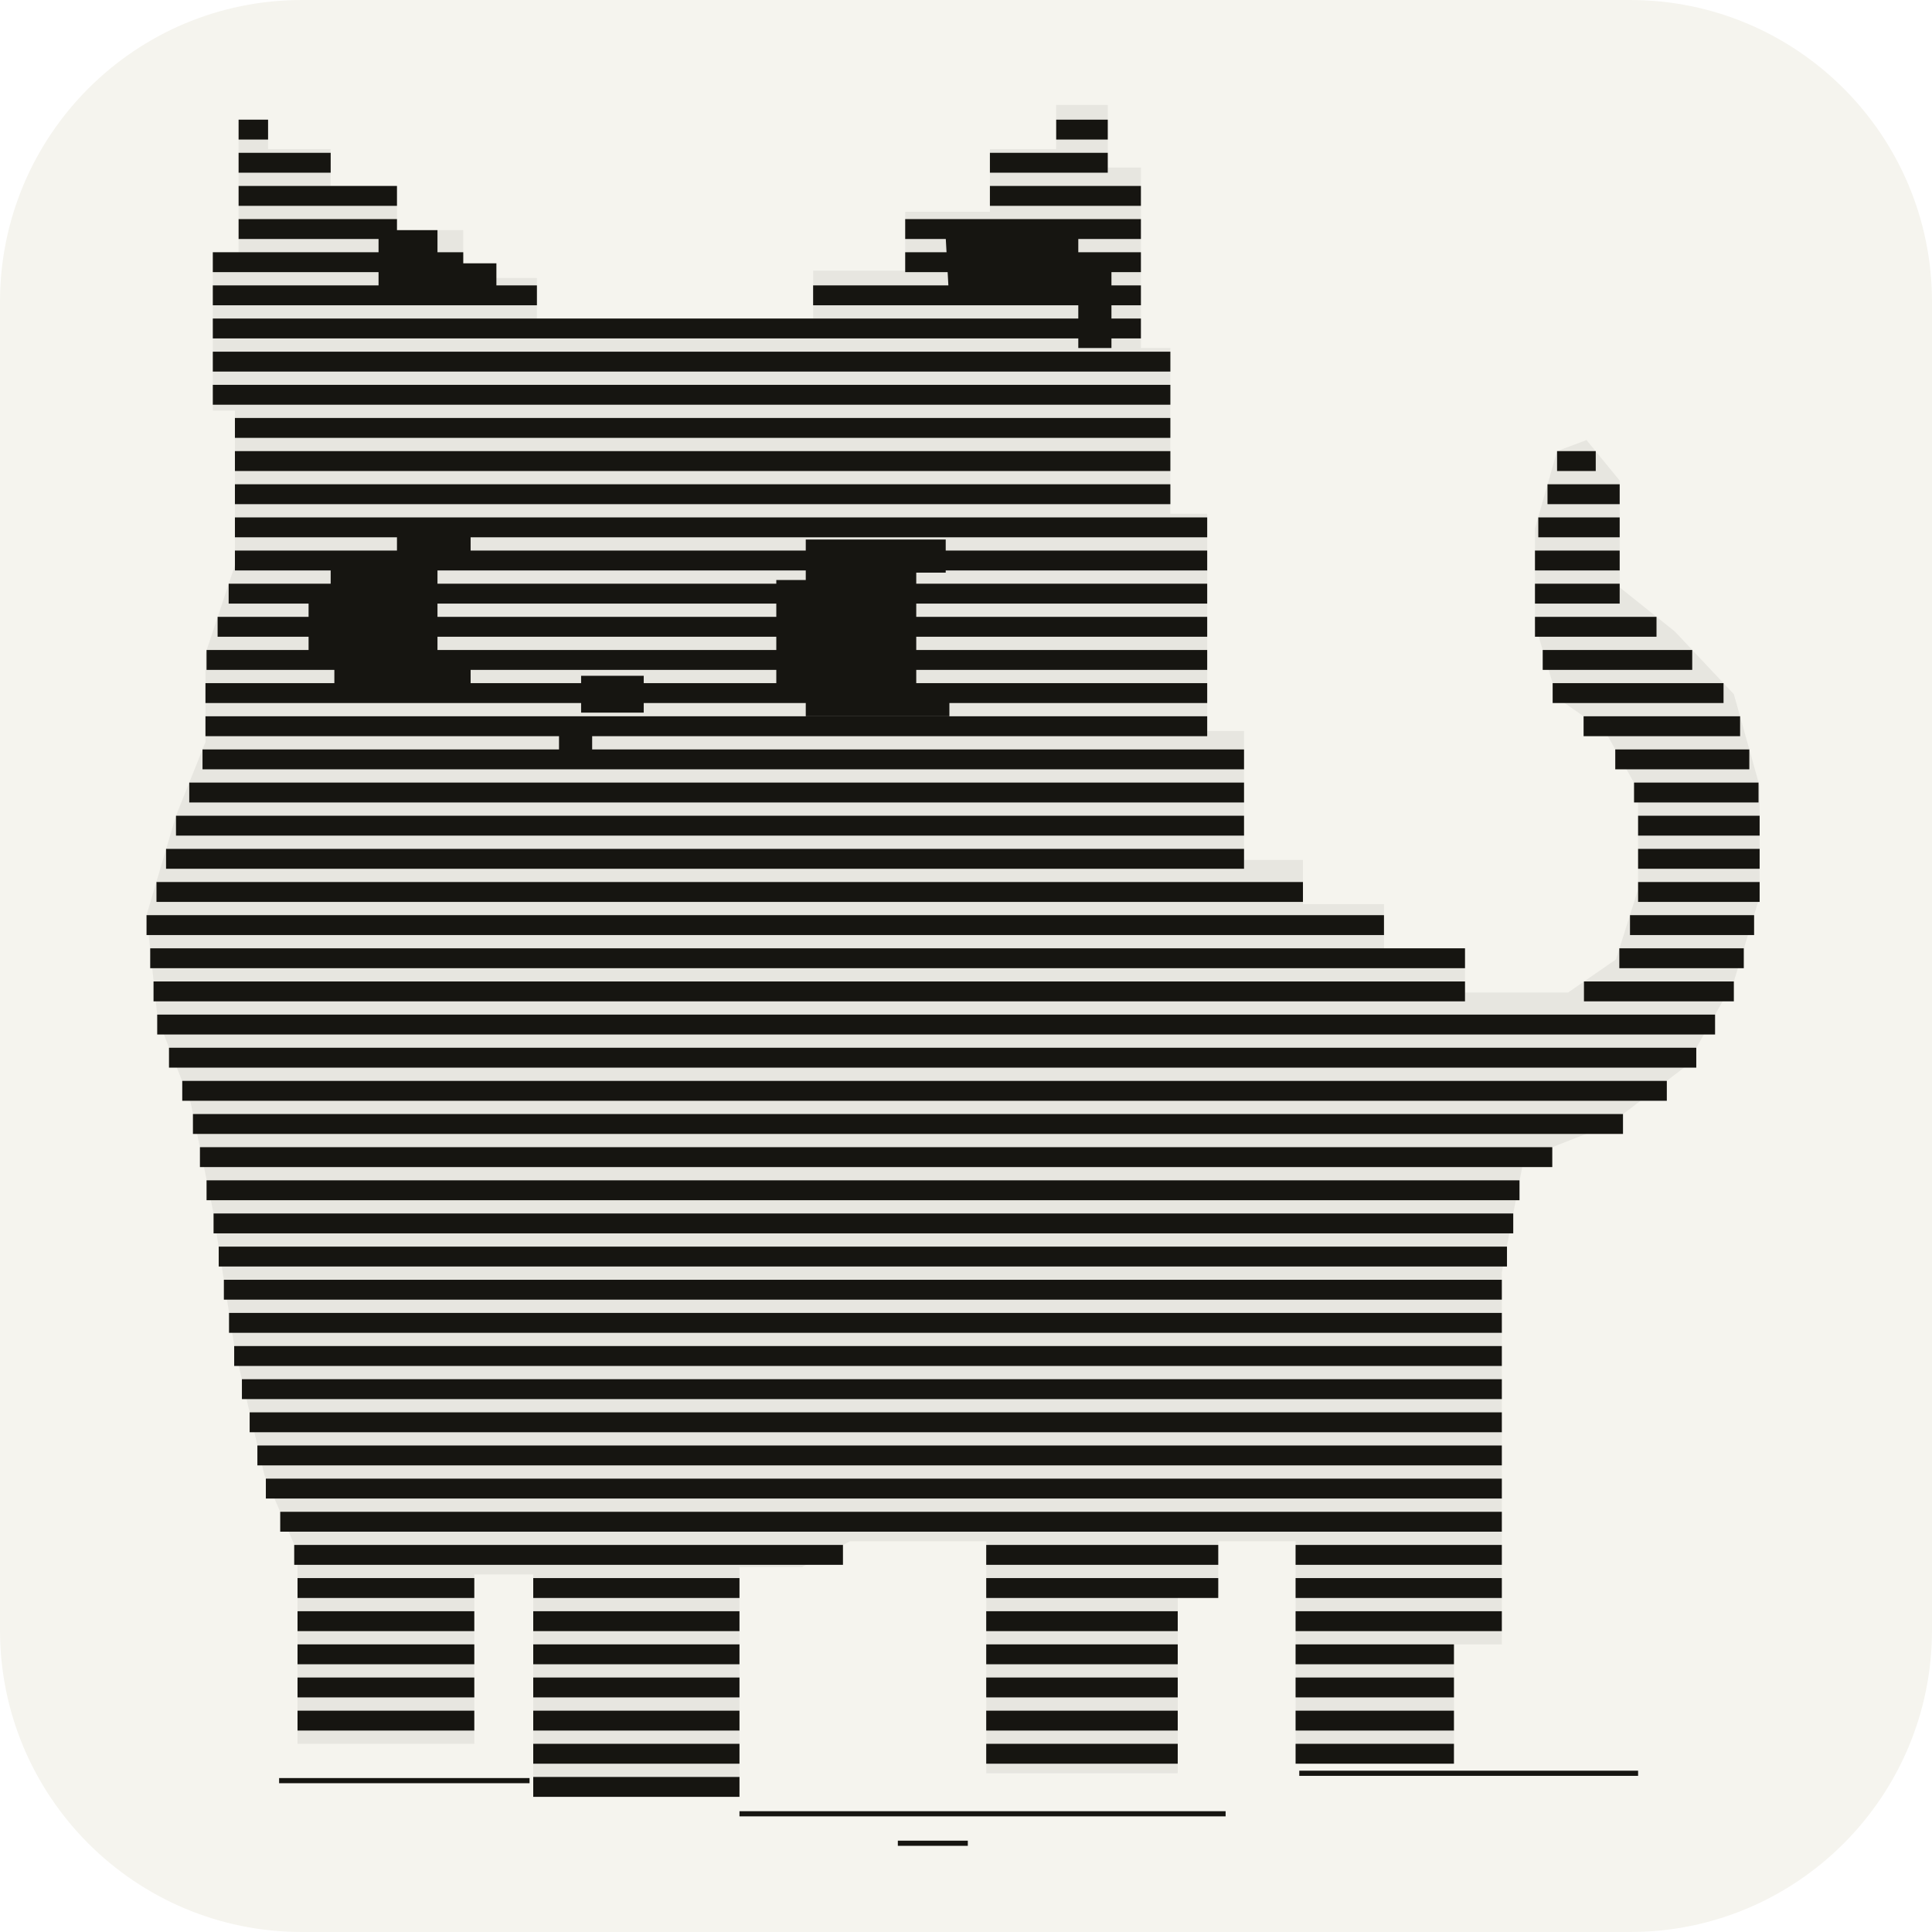
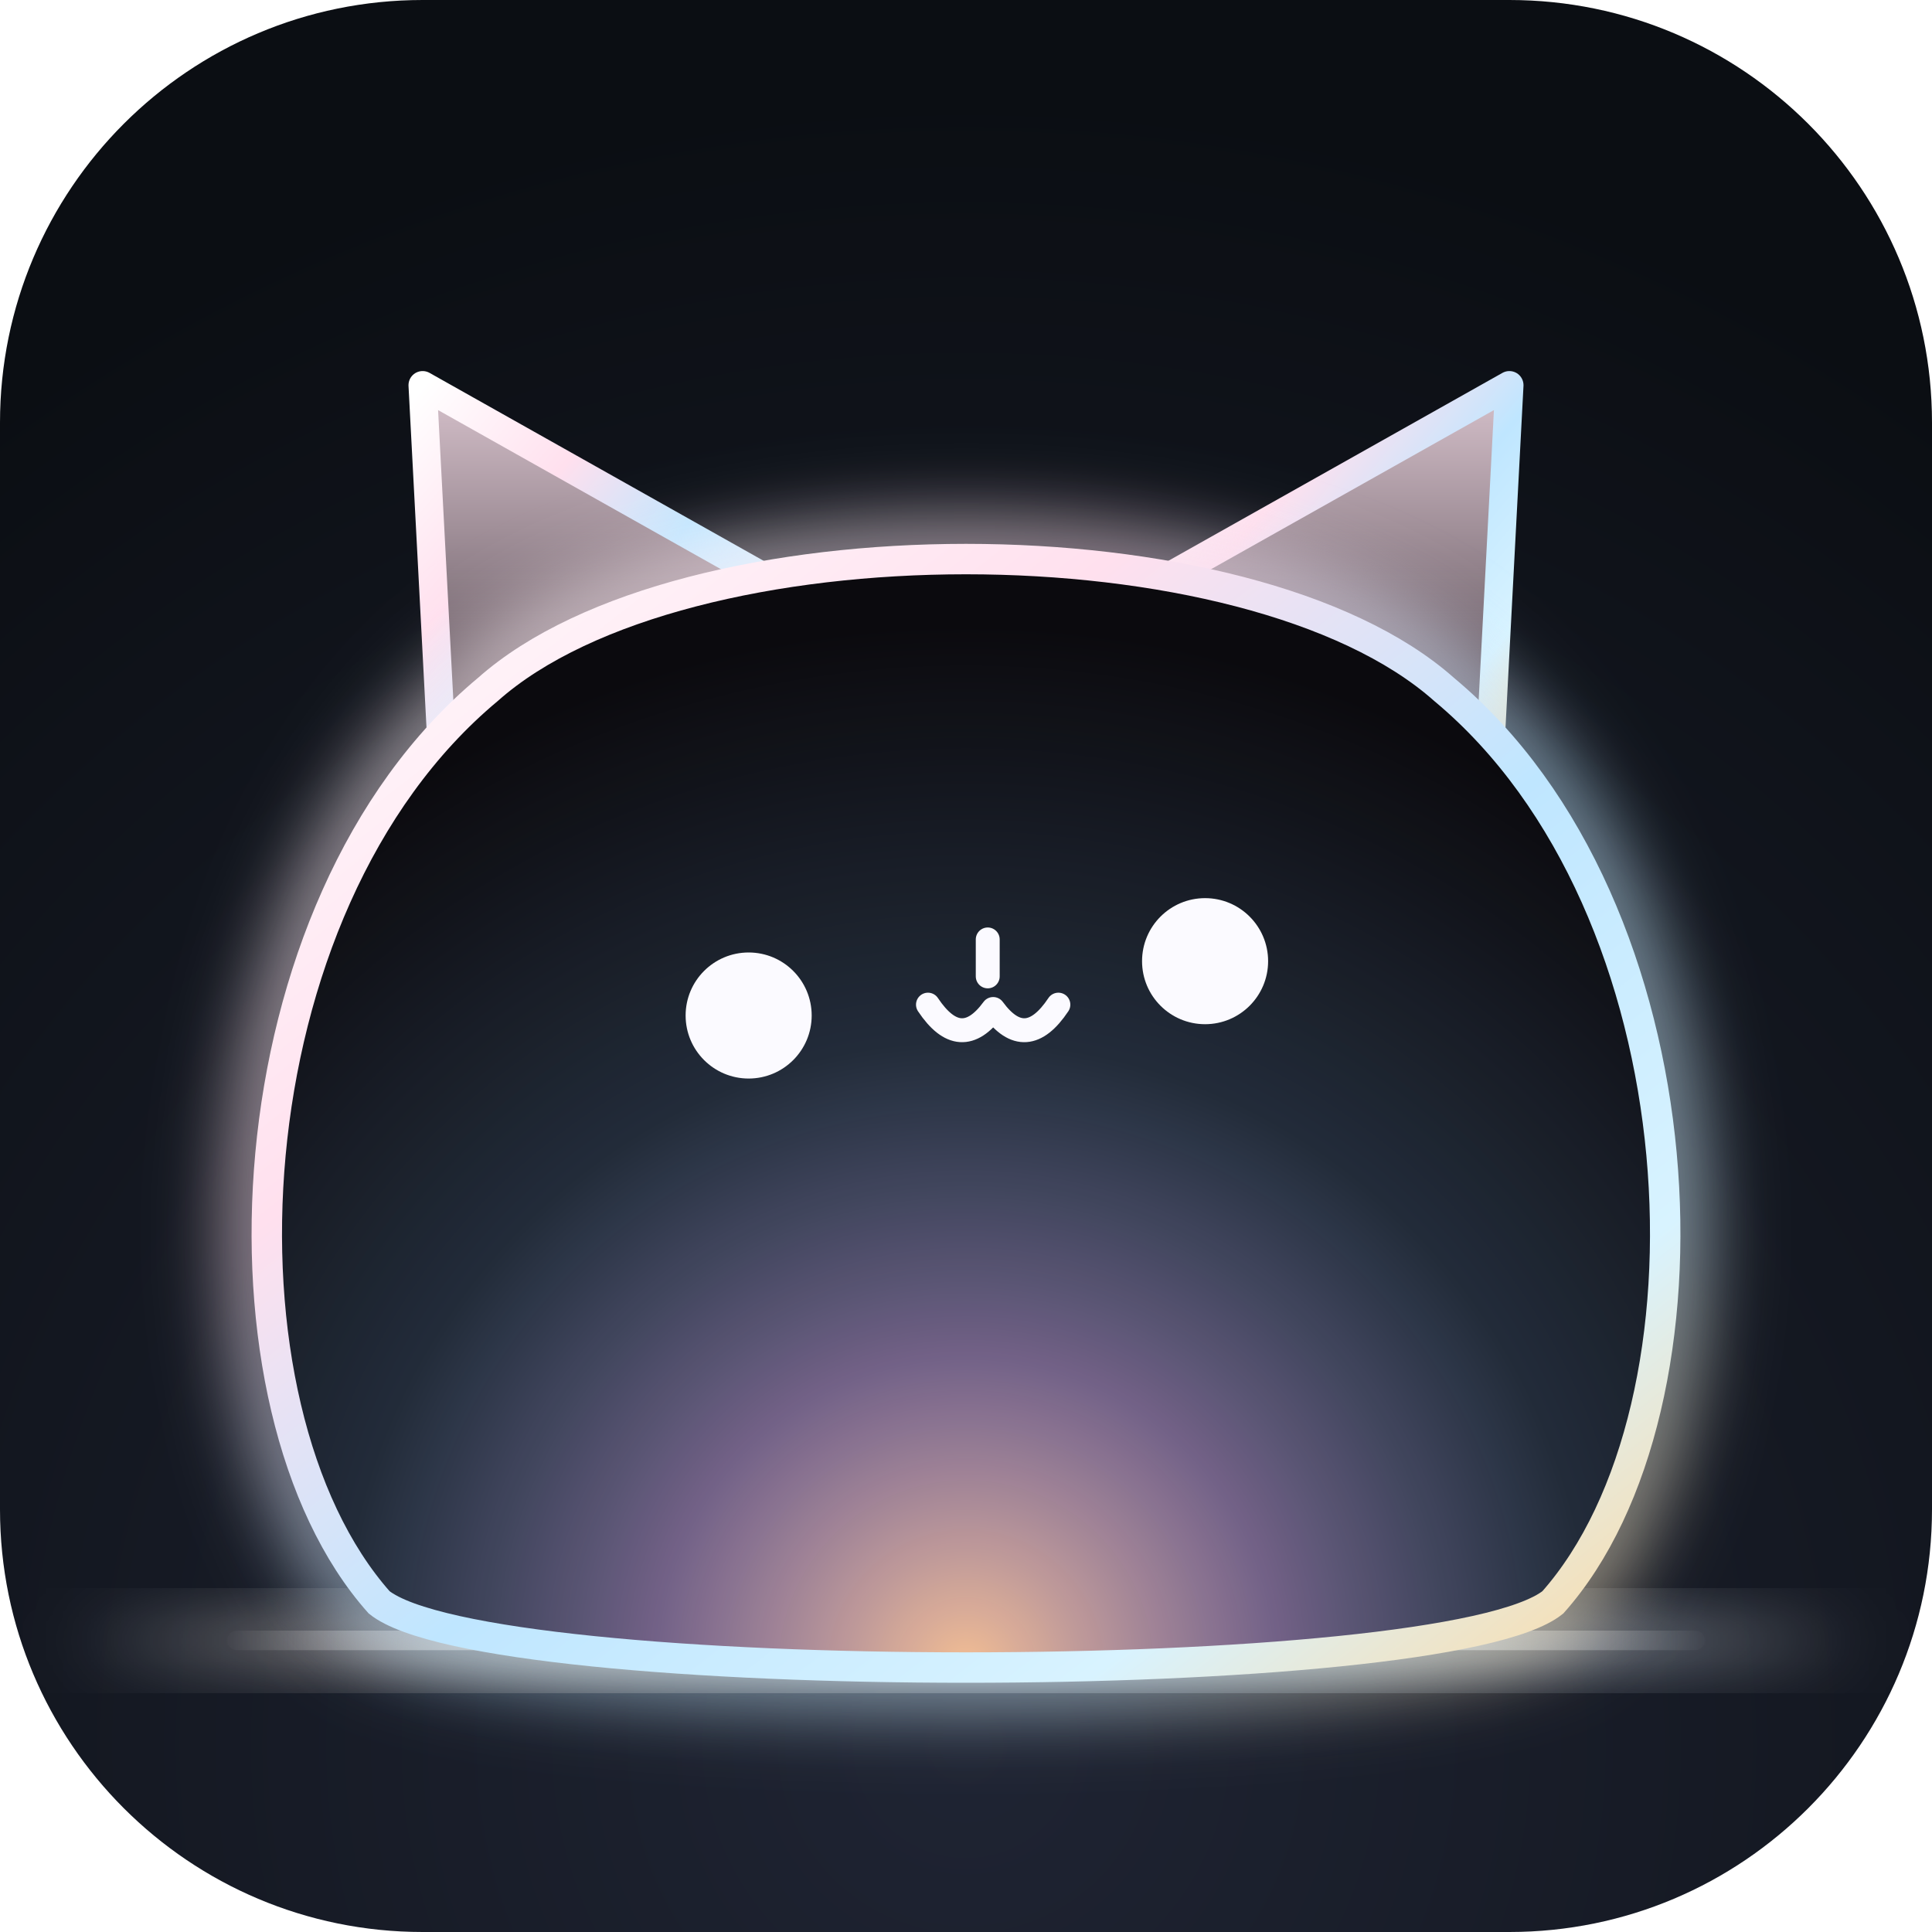
<svg xmlns="http://www.w3.org/2000/svg" viewBox="0 0 128 128">
-   <rect width="128" height="128" rx="20" fill="#f5f4ee" />
-   <g transform="translate(8 5) scale(.244)" fill="#161511" color="#161511">
-     <path d="M32,12L40,12L40,20L57,20L57,30L75,30L75,42L93,42L93,55L113,55L113,66L188,66L188,53L213,53L213,37L236,37L236,20L254,20L254,8L268,8L268,25L277,25L277,74L285,74L285,119L295,119L295,178L305,178L305,213L321,213L321,225L343,225L343,237L365,237L365,249L393,249L406,240L412,221L412,194L403,178L390,169L384,149L384,123L390,102L398,99L407,110L407,139L422,151L438,168L445,193L445,223L438,246L425,269L404,285L381,294L375,325L375,426L362,426L362,454L319,454L319,398L298,398L298,412L287,412L287,461L235,461L235,398L198,398L185,405L168,405L168,466L112,466L112,407L96,407L96,453L48,453L48,401L39,380L31,346L25,308L19,279L10,256L7,228L15,201L23,181L23,157L31,133L31,91L25,91L25,48L32,48Z" opacity=".065" />
-     <g>
-       <rect x="32.0" y="12" width="8.0" height="5.4" />
-       <rect x="254.0" y="12" width="14.0" height="5.4" />
-       <rect x="32.0" y="21" width="25.0" height="5.4" />
-       <rect x="236.0" y="21" width="32.0" height="5.4" />
-       <rect x="32.0" y="30" width="43.0" height="5.4" />
-       <rect x="236.0" y="30" width="41.0" height="5.4" />
-       <rect x="32.0" y="39" width="43.0" height="5.4" />
-       <rect x="213.0" y="39" width="64.0" height="5.4" />
-       <rect x="25.0" y="48" width="68.0" height="5.4" />
-       <rect x="213.0" y="48" width="64.0" height="5.4" />
-       <rect x="25.0" y="57" width="88.0" height="5.4" />
-       <rect x="188.0" y="57" width="89.0" height="5.4" />
-       <rect x="25.0" y="66" width="252.0" height="5.4" />
-       <rect x="25.0" y="75" width="260.0" height="5.4" />
-       <rect x="25.0" y="84" width="260.0" height="5.4" />
-       <rect x="31.0" y="93" width="254.0" height="5.4" />
-       <rect x="31.0" y="102" width="254.0" height="5.4" />
-       <rect x="390.0" y="102" width="10.5" height="5.4" />
-       <rect x="31.0" y="111" width="254.0" height="5.4" />
-       <rect x="387.4" y="111" width="19.6" height="5.4" />
-       <rect x="31.0" y="120" width="264.0" height="5.4" />
-       <rect x="384.9" y="120" width="22.1" height="5.4" />
-       <rect x="31.0" y="129" width="264.0" height="5.4" />
-       <rect x="384.0" y="129" width="23.0" height="5.4" />
-       <rect x="29.3" y="138" width="265.7" height="5.4" />
-       <rect x="384.0" y="138" width="23.0" height="5.4" />
-       <rect x="26.3" y="147" width="268.7" height="5.4" />
-       <rect x="384.0" y="147" width="33.0" height="5.4" />
-       <rect x="23.3" y="156" width="271.7" height="5.4" />
-       <rect x="386.1" y="156" width="40.6" height="5.4" />
-       <rect x="23.0" y="165" width="272.0" height="5.4" />
-       <rect x="388.8" y="165" width="46.4" height="5.4" />
-       <rect x="23.0" y="174" width="272.0" height="5.4" />
-       <rect x="397.2" y="174" width="42.5" height="5.4" />
-       <rect x="22.2" y="183" width="282.8" height="5.4" />
-       <rect x="405.8" y="183" width="36.4" height="5.4" />
-       <rect x="18.6" y="192" width="286.4" height="5.4" />
-       <rect x="410.9" y="192" width="33.8" height="5.4" />
-       <rect x="15.0" y="201" width="290.0" height="5.4" />
-       <rect x="412.0" y="201" width="33.0" height="5.4" />
-       <rect x="12.3" y="210" width="292.7" height="5.4" />
-       <rect x="412.0" y="210" width="33.0" height="5.4" />
-       <rect x="9.7" y="219" width="311.3" height="5.4" />
-       <rect x="412.0" y="219" width="33.0" height="5.4" />
-       <rect x="7.0" y="228" width="336.0" height="5.4" />
-       <rect x="409.8" y="228" width="33.7" height="5.4" />
-       <rect x="8.0" y="237" width="357.0" height="5.4" />
-       <rect x="406.9" y="237" width="33.8" height="5.4" />
-       <rect x="8.9" y="246" width="356.1" height="5.4" />
-       <rect x="397.3" y="246" width="40.7" height="5.4" />
-       <rect x="9.9" y="255" width="423.0" height="5.4" />
-       <rect x="13.1" y="264" width="414.7" height="5.4" />
-       <rect x="16.7" y="273" width="403.1" height="5.4" />
-       <rect x="19.6" y="282" width="388.3" height="5.4" />
-       <rect x="21.5" y="291" width="367.2" height="5.4" />
-       <rect x="23.3" y="300" width="356.5" height="5.4" />
-       <rect x="25.2" y="309" width="352.9" height="5.4" />
-       <rect x="26.6" y="318" width="349.8" height="5.4" />
-       <rect x="28.0" y="327" width="347.0" height="5.4" />
-       <rect x="29.4" y="336" width="345.6" height="5.4" />
-       <rect x="30.8" y="345" width="344.2" height="5.4" />
-       <rect x="32.9" y="354" width="342.1" height="5.4" />
-       <rect x="35.0" y="363" width="340.0" height="5.4" />
-       <rect x="37.1" y="372" width="337.9" height="5.4" />
-       <rect x="39.4" y="381" width="335.6" height="5.4" />
-       <rect x="43.3" y="390" width="331.7" height="5.4" />
-       <rect x="47.1" y="399" width="149.0" height="5.4" />
-       <rect x="235.0" y="399" width="63.0" height="5.4" />
-       <rect x="319.0" y="399" width="56.0" height="5.4" />
-       <rect x="48.0" y="408" width="48.0" height="5.4" />
-       <rect x="112.0" y="408" width="56.0" height="5.4" />
-       <rect x="235.0" y="408" width="63.0" height="5.4" />
-       <rect x="319.0" y="408" width="56.0" height="5.4" />
-       <rect x="48.0" y="417" width="48.0" height="5.4" />
-       <rect x="112.0" y="417" width="56.0" height="5.4" />
-       <rect x="235.0" y="417" width="52.0" height="5.4" />
-       <rect x="319.0" y="417" width="56.0" height="5.4" />
-       <rect x="48.0" y="426" width="48.0" height="5.4" />
-       <rect x="112.0" y="426" width="56.0" height="5.4" />
-       <rect x="235.0" y="426" width="52.0" height="5.4" />
-       <rect x="319.0" y="426" width="43.0" height="5.4" />
-       <rect x="48.0" y="435" width="48.0" height="5.4" />
-       <rect x="112.0" y="435" width="56.0" height="5.4" />
-       <rect x="235.0" y="435" width="52.0" height="5.4" />
-       <rect x="319.0" y="435" width="43.0" height="5.4" />
-       <rect x="48.0" y="444" width="48.0" height="5.4" />
-       <rect x="112.0" y="444" width="56.0" height="5.4" />
-       <rect x="235.0" y="444" width="52.0" height="5.4" />
-       <rect x="319.0" y="444" width="43.0" height="5.4" />
-       <rect x="112.0" y="453" width="56.0" height="5.4" />
-       <rect x="235.0" y="453" width="52.0" height="5.4" />
-       <rect x="319.0" y="453" width="43.0" height="5.4" />
-       <rect x="112.0" y="462" width="56.0" height="5.4" />
+   <defs>
+     <linearGradient id="rc-logo-rim" x1="0" y1="0" x2="1" y2="1">
+       <stop offset="0" stop-color="#ffffff" />
+       <stop offset="0.3" stop-color="#ffe0ee" />
+       <stop offset="0.55" stop-color="#bfe6ff" />
+       <stop offset="0.8" stop-color="#d8f3ff" />
+       <stop offset="1" stop-color="#ffd9a0" />
+     </linearGradient>
+     <radialGradient id="rc-logo-under" gradientUnits="userSpaceOnUse" cx="100" cy="200" r="96">
+       <stop offset="0" stop-color="#ffc79a" stop-opacity="0.95" />
+       <stop offset="0.3" stop-color="#d9b8ff" stop-opacity="0.5" />
+       <stop offset="0.6" stop-color="#8cc4ff" stop-opacity="0.18" />
+       <stop offset="1" stop-color="#8cc4ff" stop-opacity="0" />
+     </radialGradient>
+     <linearGradient id="rc-logo-ear" x1="0" y1="0" x2="0" y2="1">
+       <stop offset="0" stop-color="#d7c2cc" />
+       <stop offset="1" stop-color="#3a3038" />
+     </linearGradient>
+     <linearGradient id="rc-logo-floor" x1="0" y1="0" x2="1" y2="0">
+       <stop offset="0" stop-color="#ffffff" stop-opacity="0" />
+       <stop offset="0.3" stop-color="#ffe7d2" stop-opacity="0.9" />
+       <stop offset="0.5" stop-color="#ffffff" />
+       <stop offset="0.7" stop-color="#d6ecff" stop-opacity="0.9" />
+       <stop offset="1" stop-color="#ffffff" stop-opacity="0" />
+     </linearGradient>
+     <filter id="rc-logo-bloom" x="-30%" y="-30%" width="160%" height="160%">
+       <feGaussianBlur stdDeviation="3.2" />
+     </filter>
+     <clipPath id="rc-logo-clip">
+       <path d="M46 194 C30 176 32 130 56 110 C74 94 126 94 144 110 C168 130 170 176 154 194 C144 202 56 202 46 194 Z" />
+     </clipPath>
+     <radialGradient id="rc-logo-tile" cx="0.5" cy="0.9" r="0.85">
+       <stop offset="0" stop-color="#1f2433" />
+       <stop offset="1" stop-color="#0b0e13" />
+     </radialGradient>
+   </defs>
+   <rect width="128" height="128" rx="28" fill="url(#rc-logo-tile)" />
+   <g transform="translate(-8.00 -33.52) scale(0.72)">
+     <rect x="18" y="194.5" width="164" height="6" rx="3" fill="url(#rc-logo-floor)" filter="url(#rc-logo-bloom)" />
+     <rect x="32" y="196.6" width="136" height="1.8" rx="0.9" fill="url(#rc-logo-floor)" />
+     <path d="M52 120 L50 82 L82 100 Z" fill="url(#rc-logo-ear)" stroke="url(#rc-logo-rim)" stroke-width="2.6" stroke-linejoin="round" />
+     <path d="M118 100 L150 82 L148 120 Z" fill="url(#rc-logo-ear)" stroke="url(#rc-logo-rim)" stroke-width="2.6" stroke-linejoin="round" />
+     <path d="M52 120 L50 82 L82 100 Z" fill="none" stroke="transparent" stroke-width="1.2" stroke-linejoin="round" />
+     <path d="M118 100 L150 82 L148 120 Z" fill="none" stroke="transparent" stroke-width="1.2" stroke-linejoin="round" />
+     <path d="M46 194 C30 176 32 130 56 110 C74 94 126 94 144 110 C168 130 170 176 154 194 C144 202 56 202 46 194 Z" fill="none" stroke="url(#rc-logo-rim)" stroke-width="8" style="opacity:0.55" filter="url(#rc-logo-bloom)" />
+     <path d="M46 194 C30 176 32 130 56 110 C74 94 126 94 144 110 C168 130 170 176 154 194 C144 202 56 202 46 194 Z" fill="#0b0a0e" />
+     <g clip-path="url(#rc-logo-clip)">
+       <rect x="0" y="80" width="200" height="130" fill="url(#rc-logo-under)" />
    </g>
-     <path d="M57 132h18v-9h20v8h-9v28h9v9H58v-9h-7v-18h6zM186 126h38v9h-8v31h9v8h-39v-9h-8v-28h8zM125 163h17v10h-17zM119 177h9v9h-9zM70 42h16v9h16v9H70zM224 44h36v9h9v21h-9V62h-35z" />
-     <path d="M43 463h68m57 9h132m20-11h92m-201 19h19" fill="none" stroke="currentColor" stroke-width="1.4" />
+     <path d="M46 194 C30 176 32 130 56 110 C74 94 126 94 144 110 C168 130 170 176 154 194 C144 202 56 202 46 194 Z" fill="none" stroke="url(#rc-logo-rim)" stroke-width="2.8" />
+     <path d="M46 194 C30 176 32 130 56 110 C74 94 126 94 144 110 C168 130 170 176 154 194 C144 202 56 202 46 194 Z" fill="none" stroke="transparent" stroke-width="1.2" />
+     <circle cx="80" cy="140" r="5.8" fill="#fbfaff" />
+     <circle cx="122" cy="135" r="5.8" fill="#fbfaff" />
+     <path d="M102 133 v3.4 M96.5 139 Q99.5 143.5 102.5 139.4 Q105.5 143.5 108.5 139" fill="none" stroke="#fbfaff" stroke-width="2.2" stroke-linecap="round" stroke-linejoin="round" />
  </g>
</svg>
